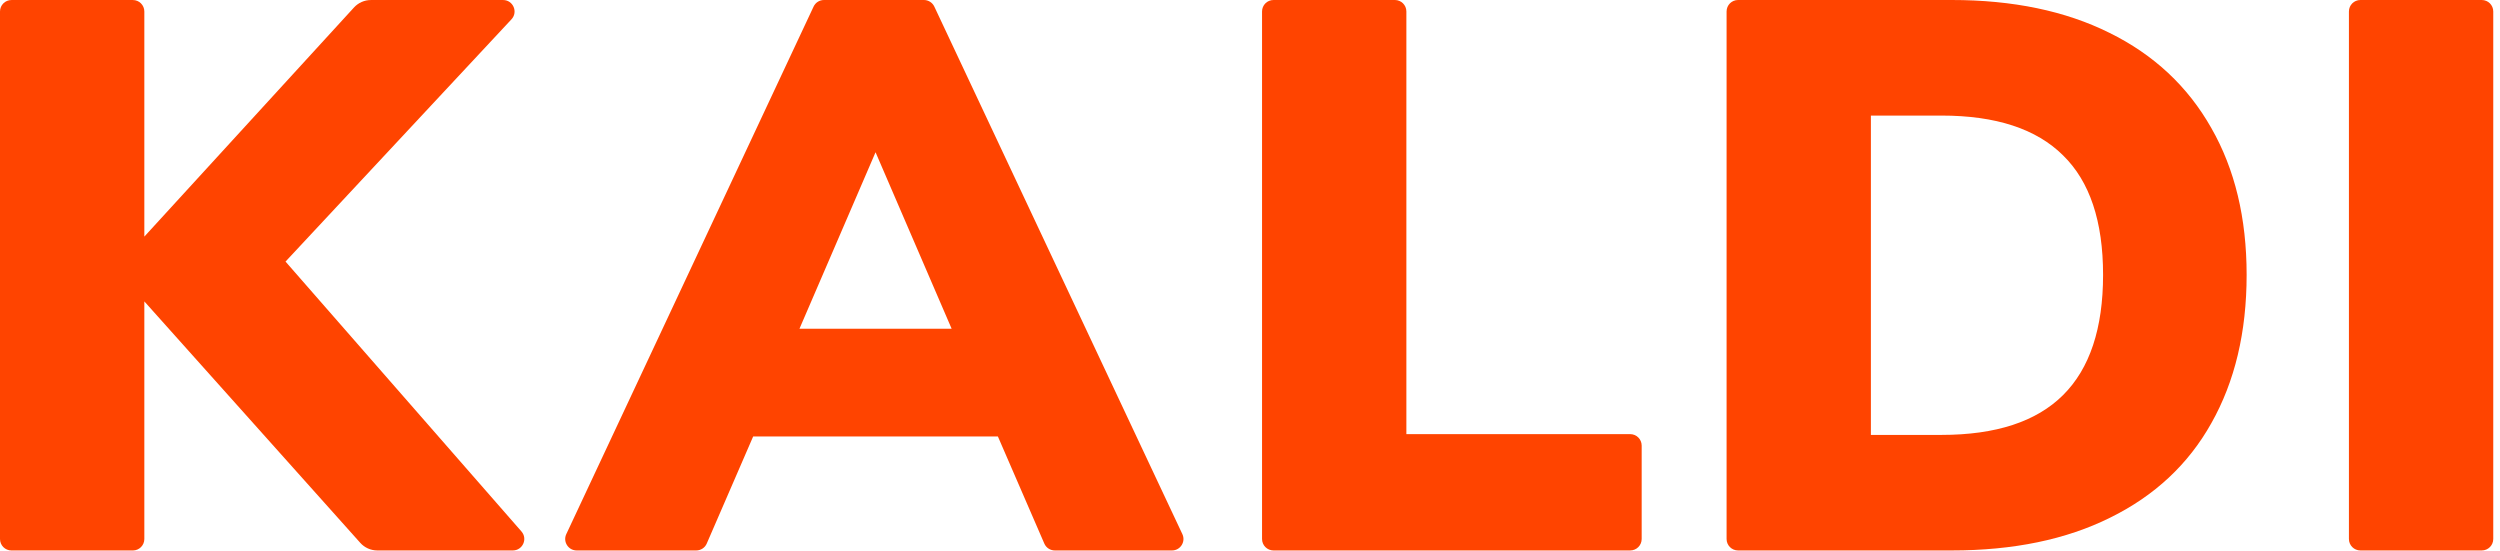
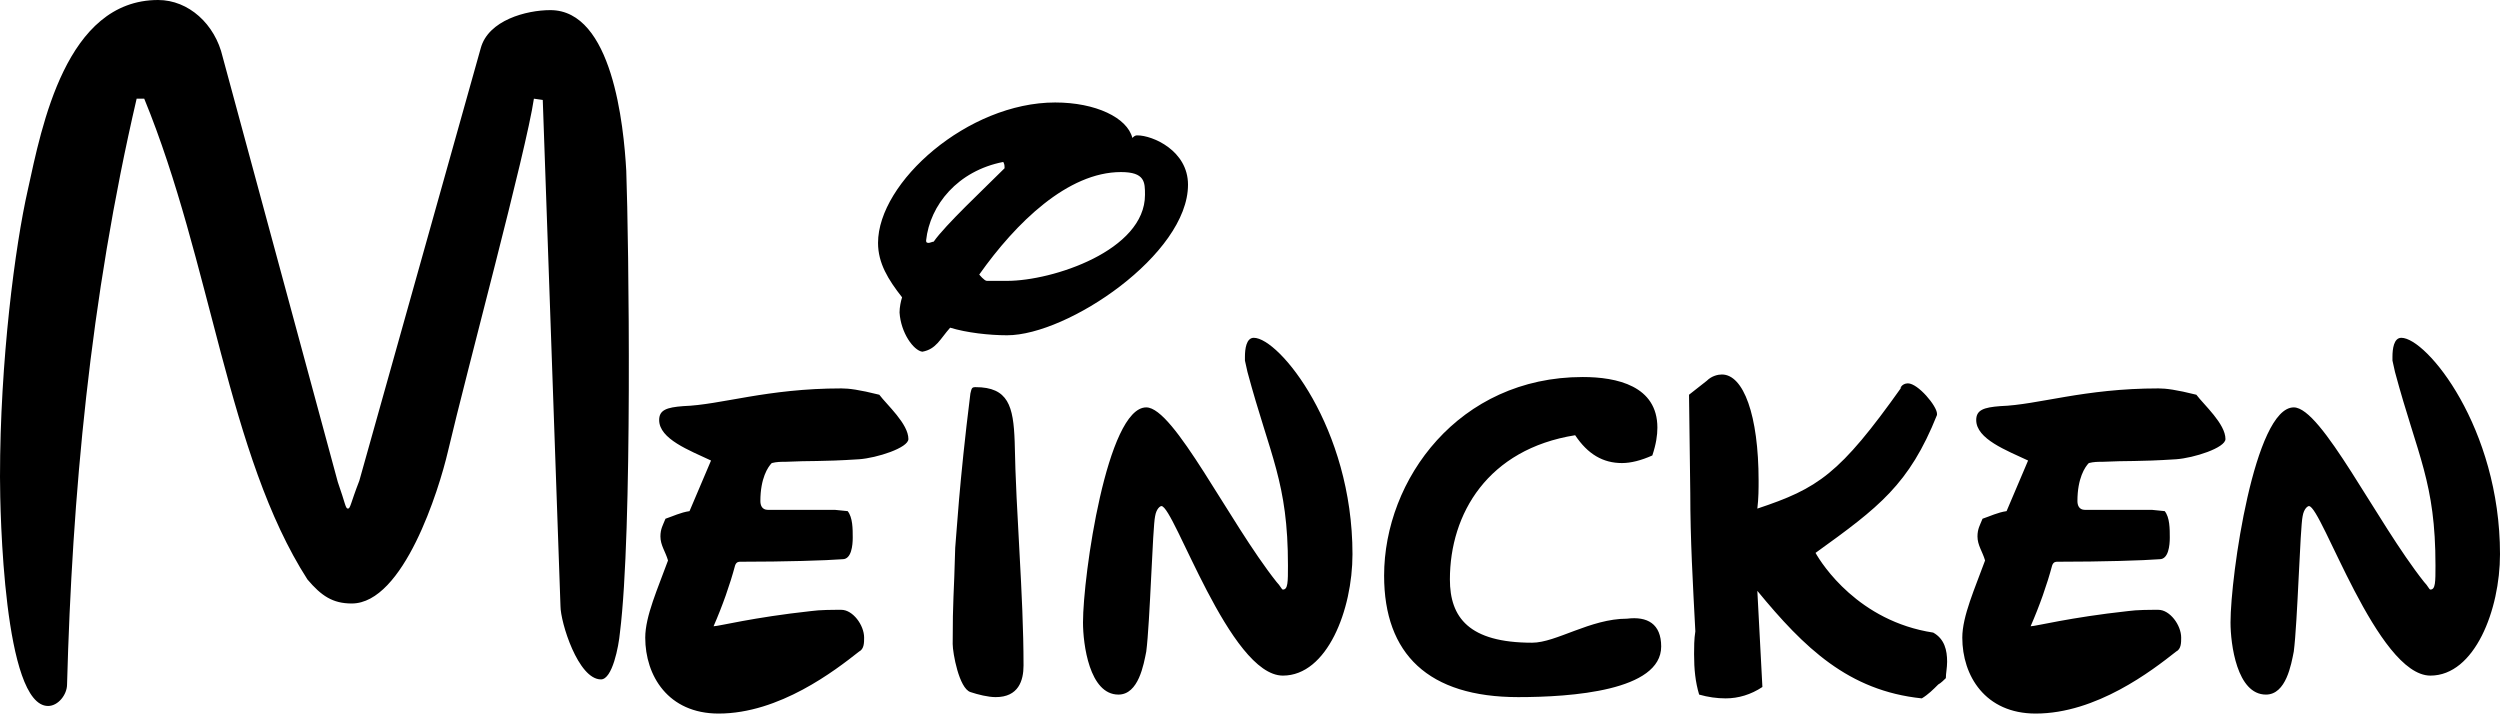
- <svg xmlns="http://www.w3.org/2000/svg" xmlns:xlink="http://www.w3.org/1999/xlink" viewBox="0 0 109 24">
-   <g transform="translate(-1470)">
-     <g style="mix-blend-mode:normal" transform="translate(1470)" fill="#f40">
-       <use xlink:href="#b" style="mix-blend-mode:normal" />
-       <use xlink:href="#c" style="mix-blend-mode:normal" />
-       <use xlink:href="#d" style="mix-blend-mode:normal" />
-       <use xlink:href="#e" style="mix-blend-mode:normal" />
-       <use xlink:href="#f" style="mix-blend-mode:normal" />
-     </g>
-   </g>
-   <defs>
-     <path id="b" d="M22.735 23.171c.283.323.053.829-.376.829h-5.907c-.285 0-.556-.121-.745-.333l-9.414-10.526v10.36c0 .276-.224.5-.5.5h-5.293c-.276 0-.5-.224-.5-.5v-23c0-.276.224-.5.5-.5h5.293c.276 0 .5.224.5.5v9.815l9.141-9.99c.19-.207.457-.325.738-.325h5.762c.437 0 .664.521.366.841l-9.851 10.563 10.287 11.767z" />
-     <path id="c" d="M45.991 24c-.199 0-.38-.118-.459-.301l-2.024-4.669h-10.67l-2.024 4.669c-.079.183-.259.301-.459.301h-5.212c-.366 0-.608-.381-.453-.712l10.782-23c.082-.176.259-.288.453-.288h4.358c.194 0 .37.112.453.287l10.815 23c.156.332-.086.713-.452.713h-5.108zm-11.135-9.668h6.635l-3.317-7.694-3.317 7.694z" />
-     <path id="d" d="M55.525 24c-.276 0-.5-.224-.5-.5v-23c0-.276.224-.5.5-.5h5.293c.276 0 .5.224.5.5v18.428h9.759c.276 0 .5.224.5.5v4.072c0 .276-.224.5-.5.5h-15.552z" />
-     <path id="e" d="M75.279.5c0-.276.224-.5.5-.5h9.315c2.667 0 4.959.477 6.874 1.43 1.938.953 3.42 2.338 4.446 4.153 1.026 1.793 1.539 3.926 1.539 6.4 0 2.496-.513 4.652-1.539 6.468-1.003 1.793-2.474 3.166-4.412 4.119-1.915.953-4.218 1.43-6.908 1.43h-9.315c-.276 0-.5-.224-.5-.5v-23zm9.37 18.462c2.371 0 4.138-.579 5.301-1.736 1.163-1.157 1.744-2.905 1.744-5.242 0-2.338-.581-4.074-1.744-5.209-1.163-1.157-2.93-1.736-5.301-1.736h-3.078v13.923h3.078z" />
-     <path id="f" d="M102.913 24c-.276 0-.5-.224-.5-.5v-23c0-.276.224-.5.5-.5h5.293c.276 0 .5.224.5.5v23c0 .276-.224.5-.5.5h-5.293z" />
-   </defs>
+ <svg xml:space="preserve" viewBox="0 0 197.6 56.4">
+   <path d="M10.8 7.8C7.1 23.7 5.7 39.3 5.3 54.1c0 .8-.7 1.7-1.5 1.7C.3 55.8 0 40.5 0 37.7 0 28.5 1.2 19.4 2.2 15c1.1-5 3-15 10.3-15 2.4 0 4.5 1.9 5.1 4.5l9.1 33.6c.6 1.7.6 2.1.8 2.1.2 0 .2-.4.9-2.2L38 3.8c.6-2.2 3.6-3 5.5-3 4.9 0 5.8 9.1 6 12.7.2 5.6.5 28.5-.5 36.5-.1 1.1-.6 3.7-1.5 3.7-1.8 0-3.2-4.5-3.2-5.8l-1.4-40-.7-.1c-.6 4.1-5.3 21.5-6.8 27.9-.7 3-3.5 12-7.6 12-1.5 0-2.4-.6-3.5-1.9-6.3-9.8-7.6-25.1-12.9-38h-.6zm57.1 43.7c-1.9 1.5-6.3 4.9-11.1 4.9-4 0-5.8-3-5.8-6 0-1.7 1-3.9 1.8-6.1-.2-.7-.6-1.2-.6-1.9 0-.6.2-.9.4-1.4.6-.2 1.2-.5 1.9-.6l1.7-4c-1.7-.8-4.1-1.7-4.1-3.2 0-.8.6-1 1.9-1.1 3-.1 6.6-1.4 12.5-1.4.6 0 1.4.1 3 .5.6.8 2.3 2.3 2.3 3.5 0 .7-2.5 1.5-3.9 1.6-3.1.2-3.8.1-5.8.2-.4 0-.7 0-1.1.1-.3.3-.9 1.2-.9 3 0 .3.1.7.6.7H66l1 .1c.4.5.4 1.4.4 2.1 0 .6-.1 1.7-.8 1.7-1.3.1-4.5.2-8.1.2-.1 0-.3 0-.4.3-.4 1.5-1 3.2-1.7 4.8.4 0 3.1-.7 7.7-1.2.7-.1 1.7-.1 2.4-.1.9 0 1.8 1.2 1.8 2.2 0 .4 0 .9-.4 1.1zm22-40.8c1.2 0 4 1.2 4 3.9 0 5.5-9.5 11.9-14.3 11.9-1.4 0-3.2-.2-4.5-.6-.8.9-1.1 1.7-2.2 1.9-.7-.1-1.7-1.5-1.8-3.1 0-.4.1-.9.2-1.2-1.1-1.4-1.9-2.7-1.9-4.3 0-4.8 7.1-11.1 14-11.1 3.2 0 5.7 1.2 6.1 2.8.2-.2.3-.2.4-.2zm-16.5 8.5c.1 0 .3-.1.4-.1.9-1.3 4-4.2 5.6-5.8v-.1c0-.1 0-.2-.1-.4-3.6.7-5.8 3.4-6.1 6.2 0 .1 0 .2.2.2zm6.8 15.7c.1 5.8.7 12 .7 17.7 0 1.2-.4 2.5-2.2 2.5-.6 0-1.4-.2-2-.4-.9-.3-1.4-3.1-1.4-3.8 0-3.7.1-3.7.2-7.6.1-1 .3-5 1.2-12.2.1-.4.1-.5.4-.5 2.6 0 3 1.5 3.1 4.3zM78 22.2h1.6c3.6 0 10.9-2.4 10.9-6.8 0-1 0-1.8-1.9-1.8-4.2 0-8.3 4-11.2 8.1 0 0 .4.5.6.5zm20.4 6c0-.6.1-1.5.7-1.5 2 0 7.8 7.1 7.8 17.1 0 4.4-2 9.6-5.5 9.6-4.2 0-8.6-13.4-9.6-13.4-.1 0-.4.2-.5.8-.2.9-.4 8.4-.7 10.7-.2 1-.6 3.4-2.2 3.4-2.3 0-2.8-4-2.8-5.7 0-3.7 1.9-17 5-17 2.2 0 6.5 9 10.3 13.8.3.3.4.6.5.6.4 0 .4-.6.4-1.9 0-6.6-1.4-8.6-3.2-15.3l-.2-.9v-.3zm32.9 22.9c0 3.5-7.1 4-11.3 4-7.1 0-10.6-3.4-10.6-9.6 0-7.6 5.9-15.7 15.7-15.7 2.7 0 5.9.7 5.9 4 0 .6-.1 1.3-.4 2.2-.9.4-1.7.6-2.4.6-1.5 0-2.7-.7-3.7-2.2-6.9 1.1-9.9 6.2-9.9 11.4 0 3 1.5 5 6.5 5 1.9 0 4.6-1.9 7.5-1.9 1.6-.2 2.7.4 2.7 2.2zm3.6-21c.4-.4.9-.5 1.2-.5 1.7 0 2.9 3.2 2.9 8.4 0 .6 0 1.4-.1 2.2 4.8-1.6 6.5-2.7 11.4-9.6l-.1.1c.1-.3.4-.4.6-.4.8 0 2.3 1.8 2.3 2.4v.1c-2.2 5.5-4.6 7.3-9.6 10.9.5.9 3.4 5.4 9.3 6.3.9.5 1.1 1.4 1.1 2.3 0 .5-.1.9-.1 1.3-.1.1-.4.4-.6.5-.4.4-.8.8-1.3 1.1-5.8-.6-9.3-4-13-8.5l.4 7.6c-.9.6-1.9.9-2.9.9-.7 0-1.4-.1-2.1-.3-.3-1-.4-2-.4-3.2 0-.5 0-1.2.1-1.8-.2-3.8-.4-7.3-.4-10.9l-.1-7.8 1.4-1.1zM172 51.5c-1.9 1.5-6.3 4.9-11.1 4.9-4 0-5.8-3-5.8-6 0-1.7 1-3.9 1.8-6.1-.2-.7-.6-1.2-.6-1.9 0-.6.2-.9.4-1.4.6-.2 1.2-.5 1.9-.6l1.7-4c-1.7-.8-4.1-1.7-4.1-3.2 0-.8.6-1 1.9-1.1 3-.1 6.6-1.4 12.5-1.4.6 0 1.4.1 3 .5.6.8 2.3 2.3 2.3 3.5 0 .7-2.5 1.5-3.9 1.6-3.1.2-3.8.1-5.8.2-.4 0-.7 0-1.1.1-.3.3-.9 1.2-.9 3 0 .3.1.7.6.7h5.3l1 .1c.4.5.4 1.4.4 2.1 0 .6-.1 1.7-.8 1.7-1.3.1-4.5.2-8.1.2-.1 0-.3 0-.4.3-.4 1.5-1 3.2-1.7 4.8.4 0 3.1-.7 7.7-1.2.7-.1 1.7-.1 2.4-.1.9 0 1.8 1.2 1.8 2.2 0 .4 0 .9-.4 1.1zm17.1-23.3c0-.6.1-1.5.7-1.5 2 0 7.8 7.1 7.8 17.1 0 4.4-2 9.6-5.5 9.6-4.2 0-8.6-13.4-9.6-13.4-.1 0-.4.2-.5.8-.2.9-.4 8.4-.7 10.7-.2 1-.6 3.4-2.2 3.4-2.3 0-2.8-4-2.8-5.7 0-3.7 1.9-17 5-17 2.2 0 6.5 9 10.3 13.8.3.3.4.6.5.6.4 0 .4-.6.4-1.9 0-6.6-1.4-8.6-3.2-15.3l-.2-.9v-.3z" />
</svg>
